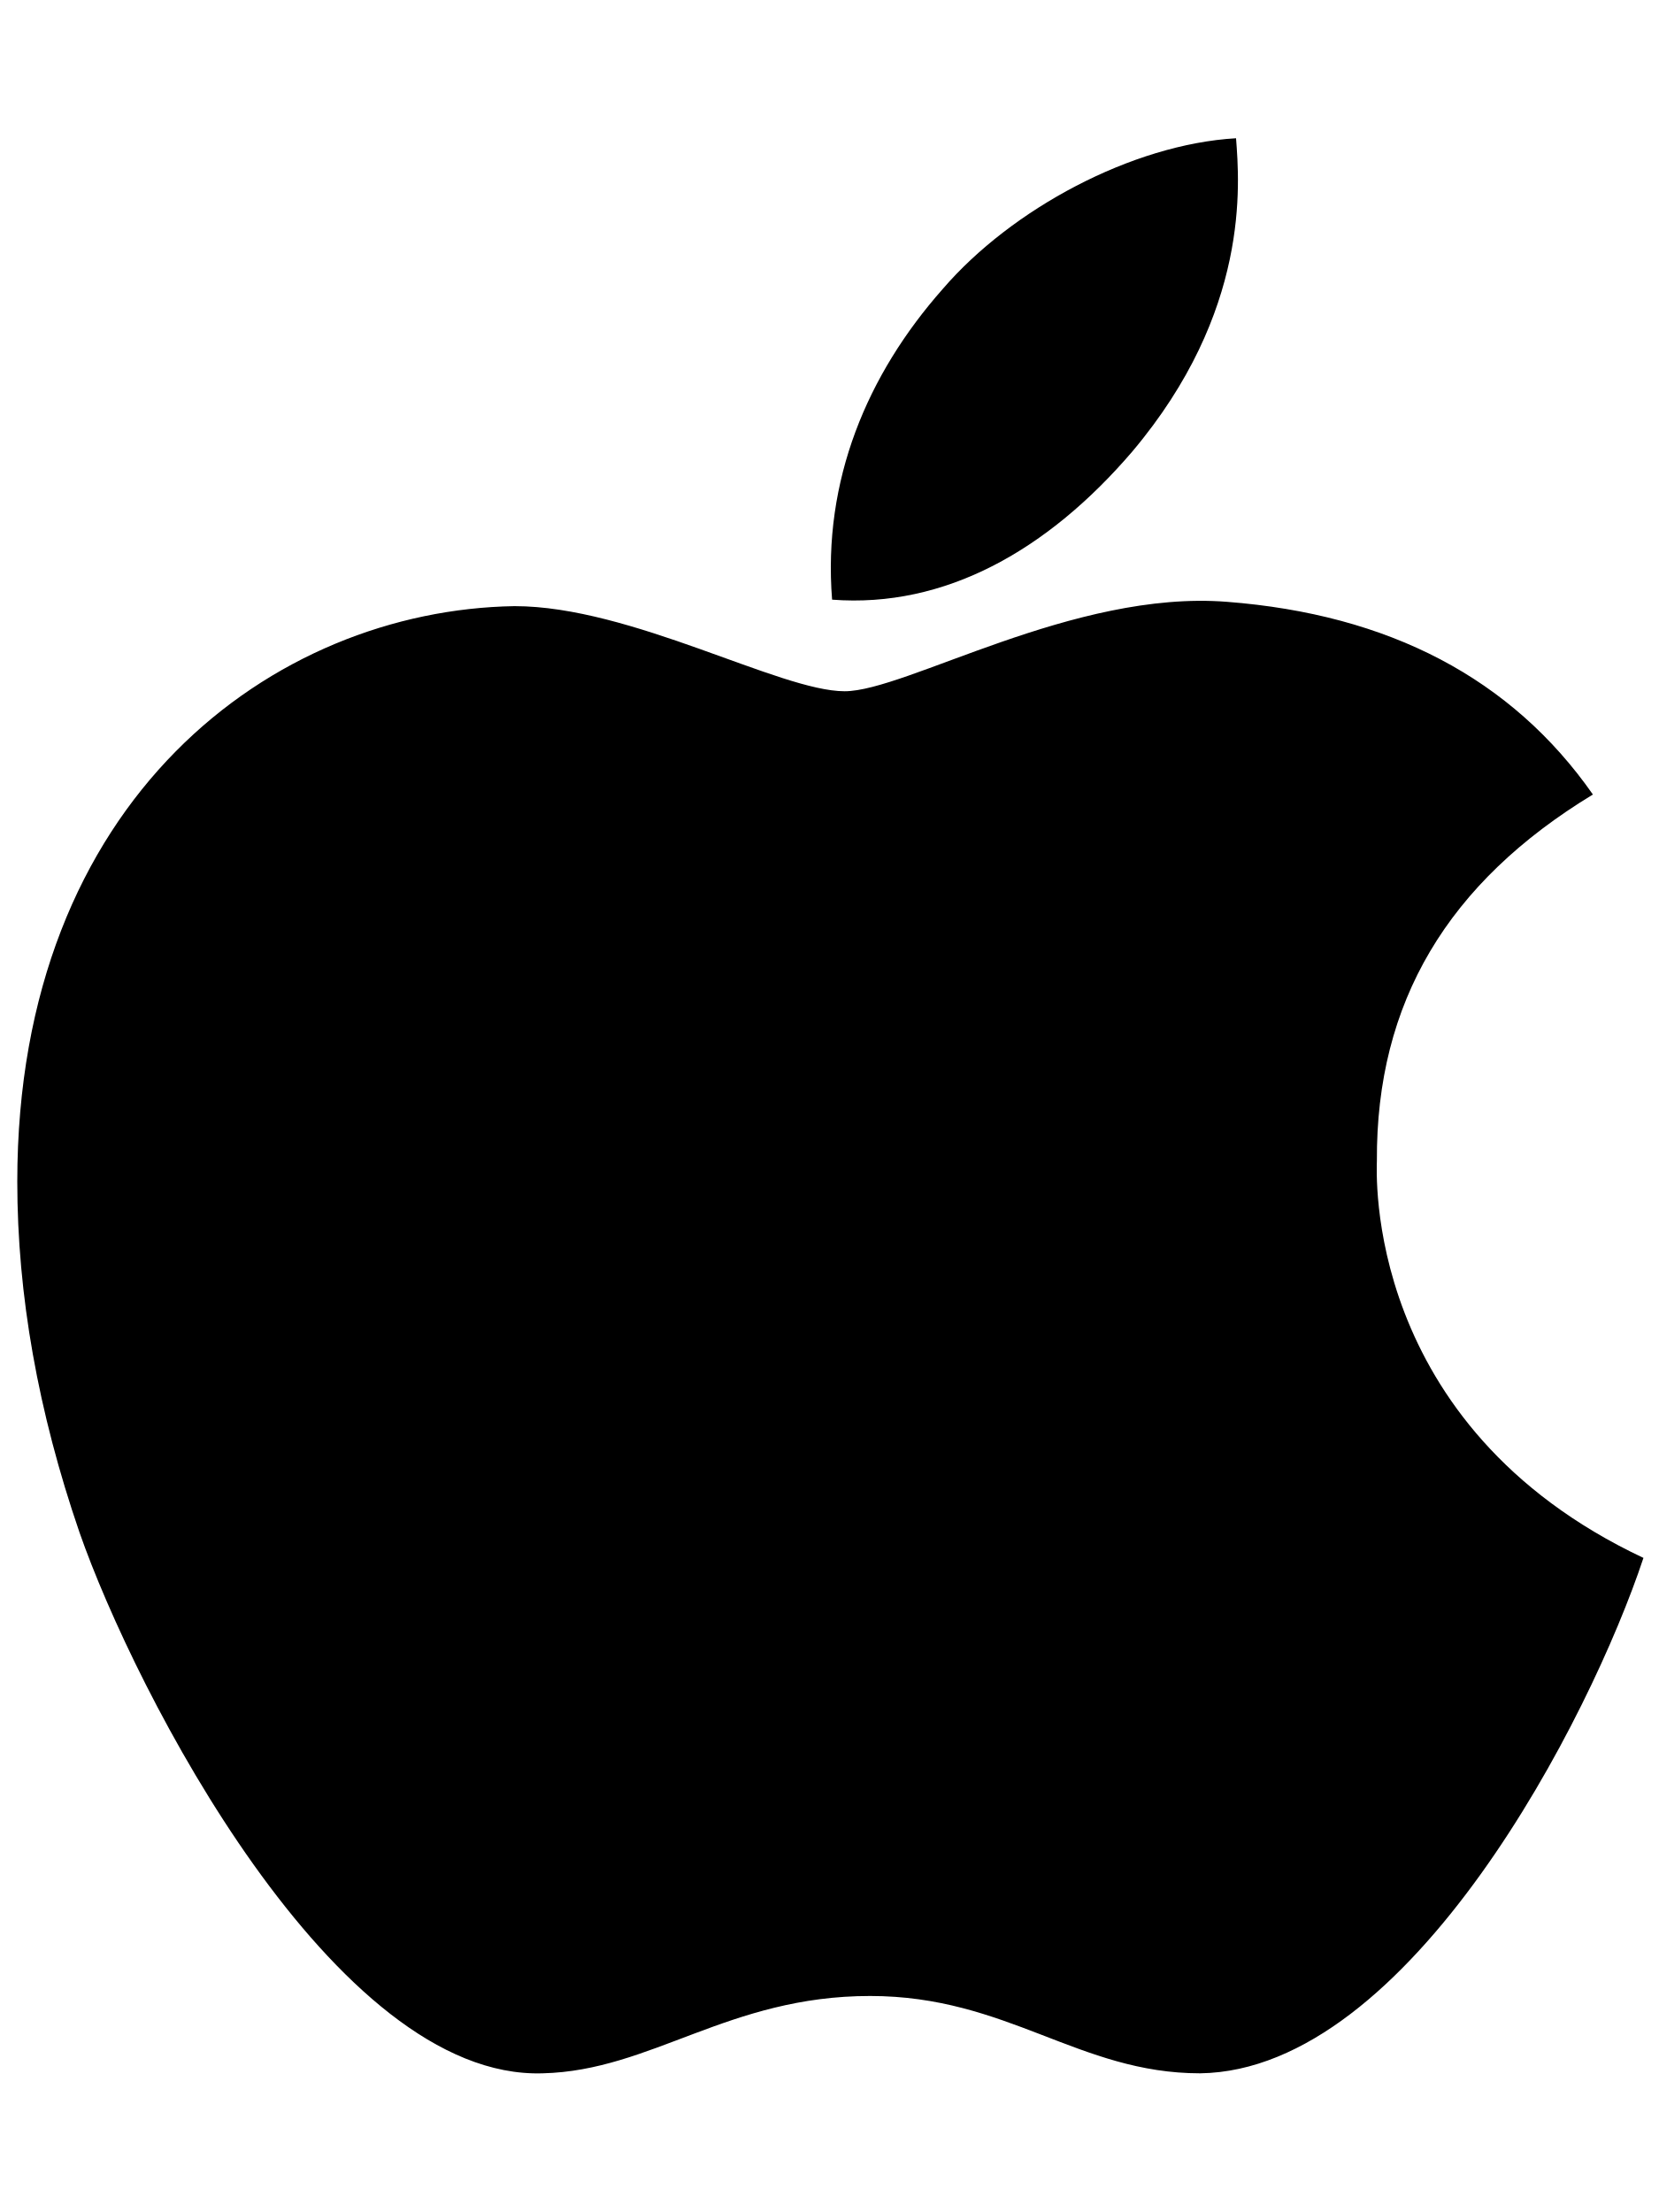
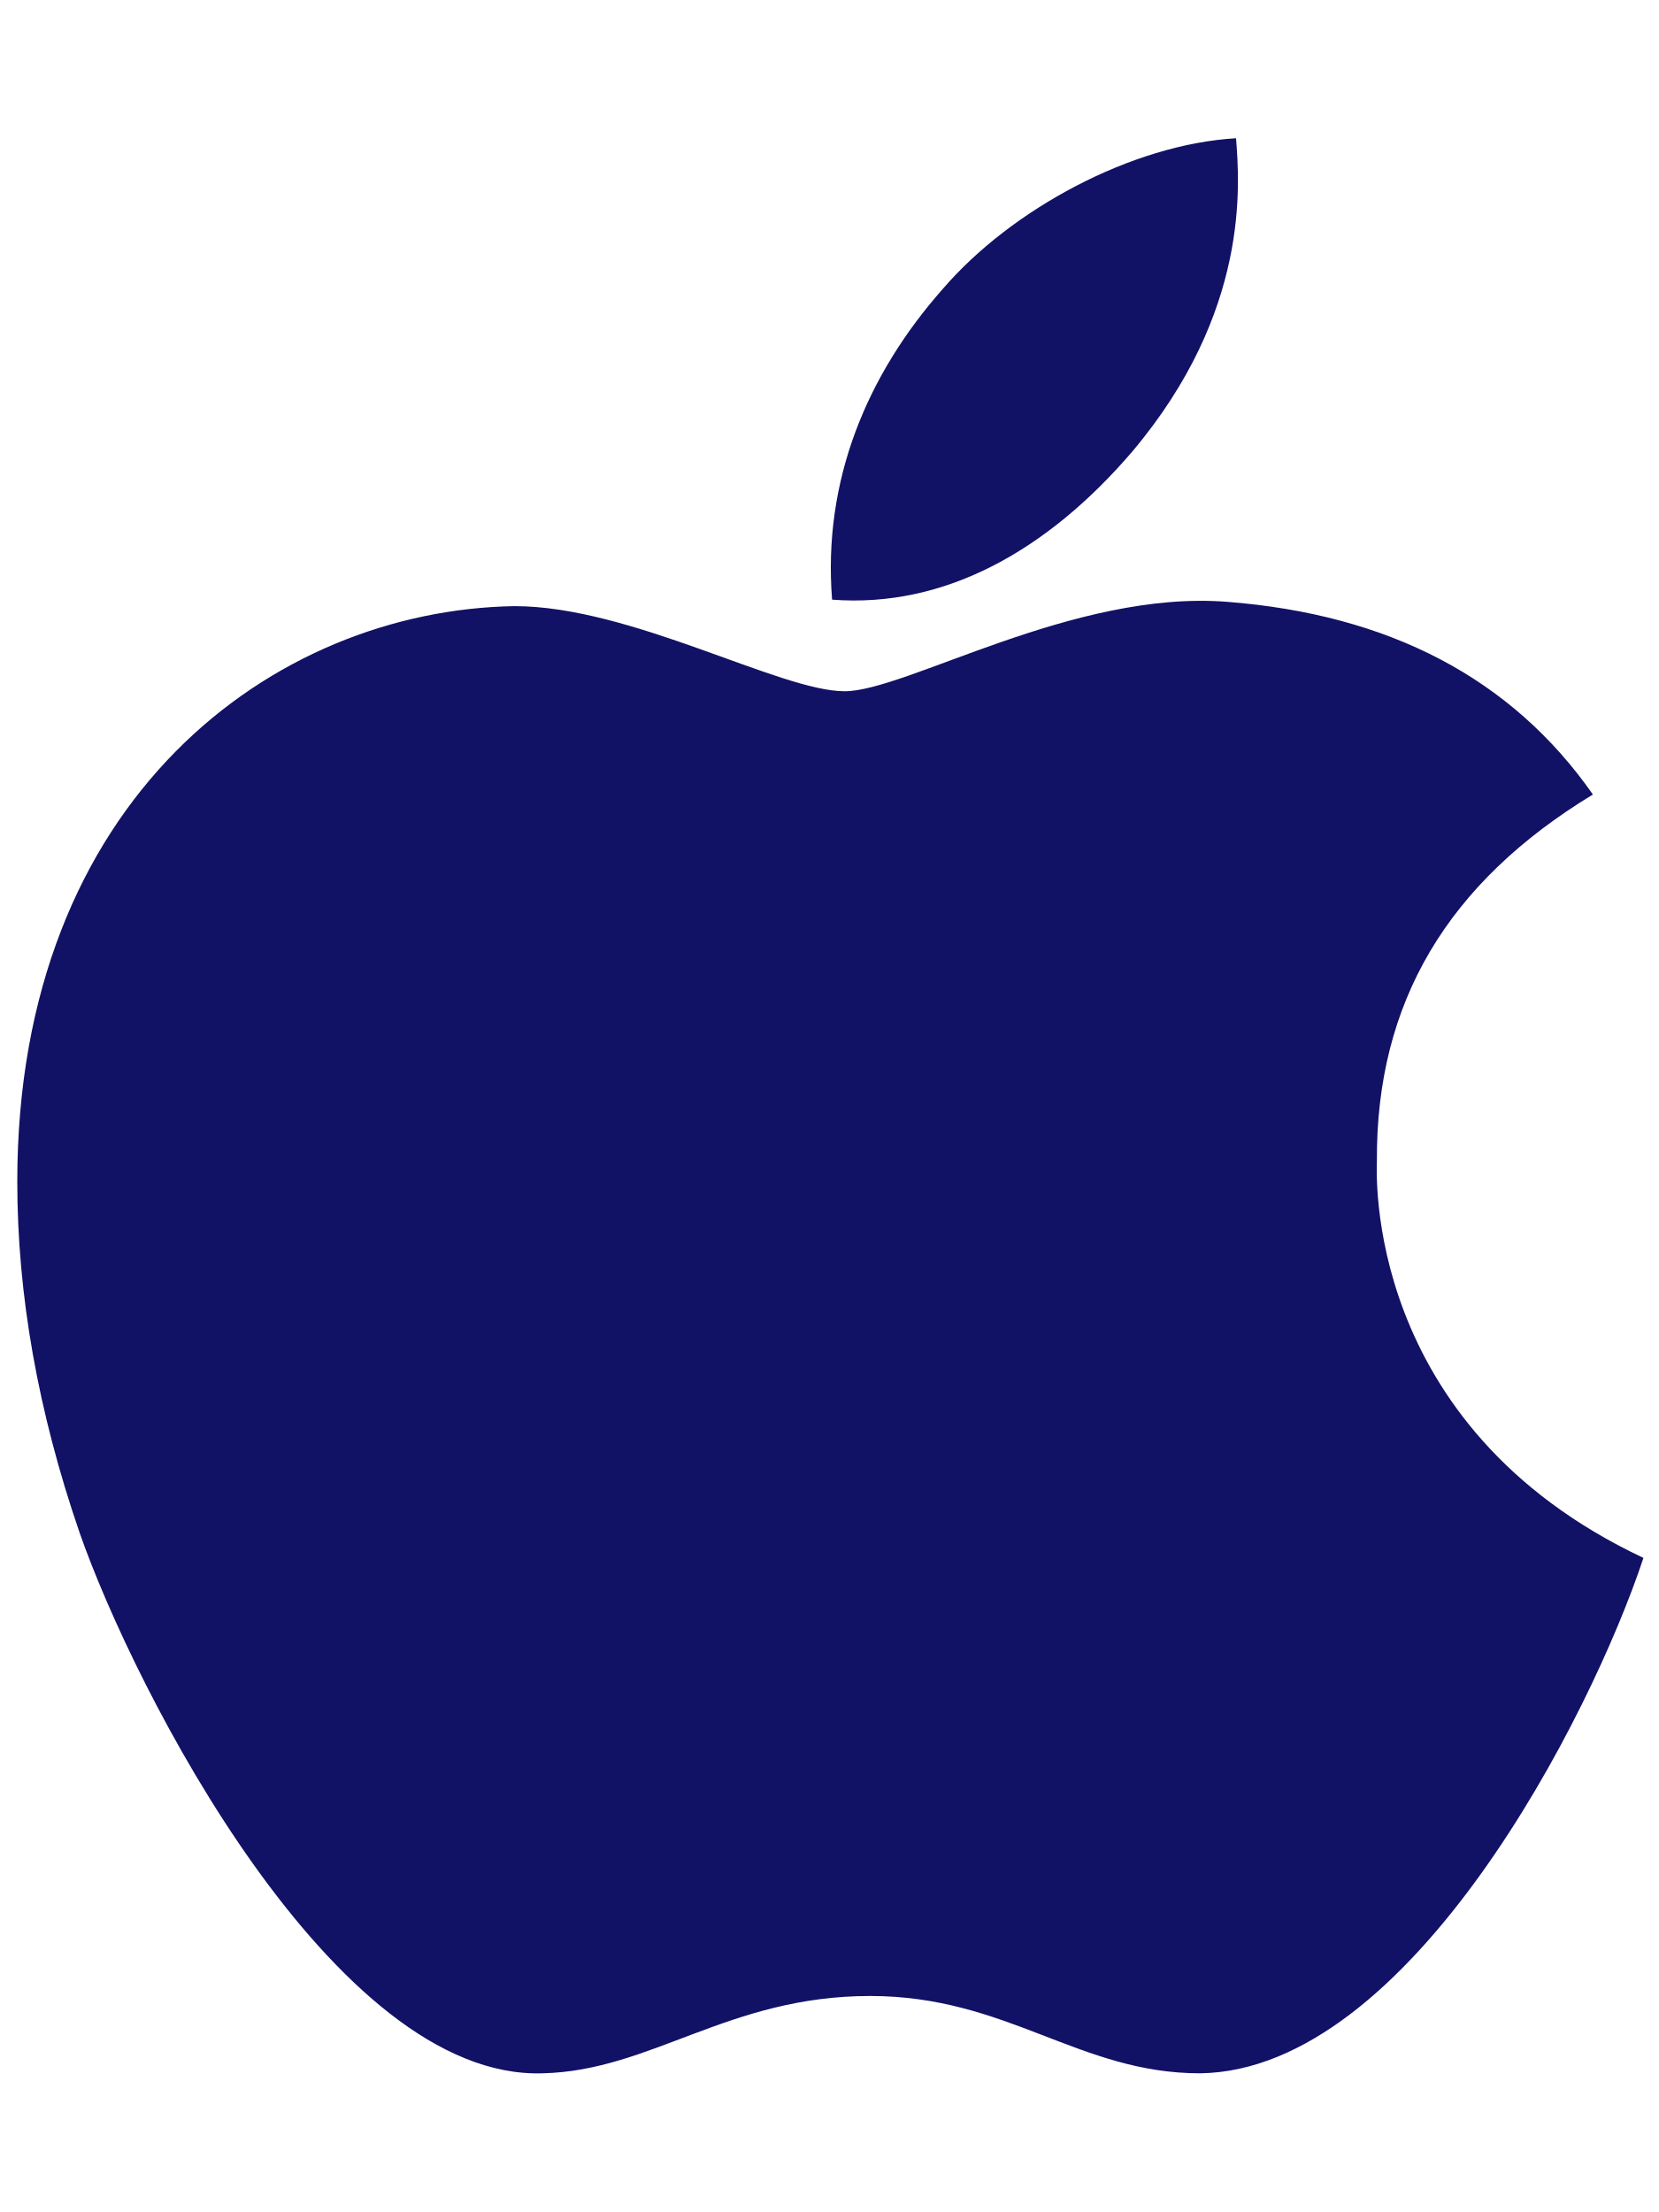
<svg xmlns="http://www.w3.org/2000/svg" aria-hidden="true" focusable="false" data-prefix="fab" data-icon="apple" class="svg-inline--fa fa-apple fa-w-12" role="img" viewBox="0 0 384 512">
-   <path fill="currentColor" d="M318.7 268.7c-.2-36.7 16.4-64.4 50-84.8-18.8-26.9-47.2-41.7-84.7-44.6-35.5-2.8-74.3 20.7-88.5 20.7-15 0-49.4-19.7-76.4-19.7C63.3 141.2 4 184.8 4 273.5q0 39.3 14.4 81.2c12.8 36.7 59 126.7 107.2 125.2 25.2-.6 43-17.9 75.8-17.9 31.8 0 48.3 17.9 76.4 17.9 48.6-.7 90.4-82.5 102.6-119.3-65.2-30.7-61.7-90-61.7-91.9zm-56.6-164.2c27.3-32.4 24.8-61.9 24-72.5-24.1 1.4-52 16.4-67.9 34.9-17.5 19.8-27.8 44.3-25.6 71.9 26.1 2 49.9-11.4 69.5-34.3z" />
+   <path fill="#111166" d="M318.7 268.7c-.2-36.7 16.4-64.4 50-84.8-18.8-26.9-47.2-41.7-84.7-44.6-35.5-2.8-74.3 20.7-88.5 20.7-15 0-49.4-19.7-76.4-19.7C63.3 141.2 4 184.8 4 273.5q0 39.3 14.4 81.2c12.8 36.7 59 126.7 107.2 125.2 25.2-.6 43-17.9 75.8-17.9 31.8 0 48.3 17.9 76.4 17.9 48.6-.7 90.4-82.5 102.6-119.3-65.2-30.7-61.7-90-61.7-91.9zm-56.6-164.2c27.3-32.4 24.8-61.9 24-72.5-24.1 1.4-52 16.4-67.9 34.9-17.5 19.8-27.8 44.3-25.6 71.9 26.1 2 49.9-11.4 69.5-34.3z" />
</svg>
